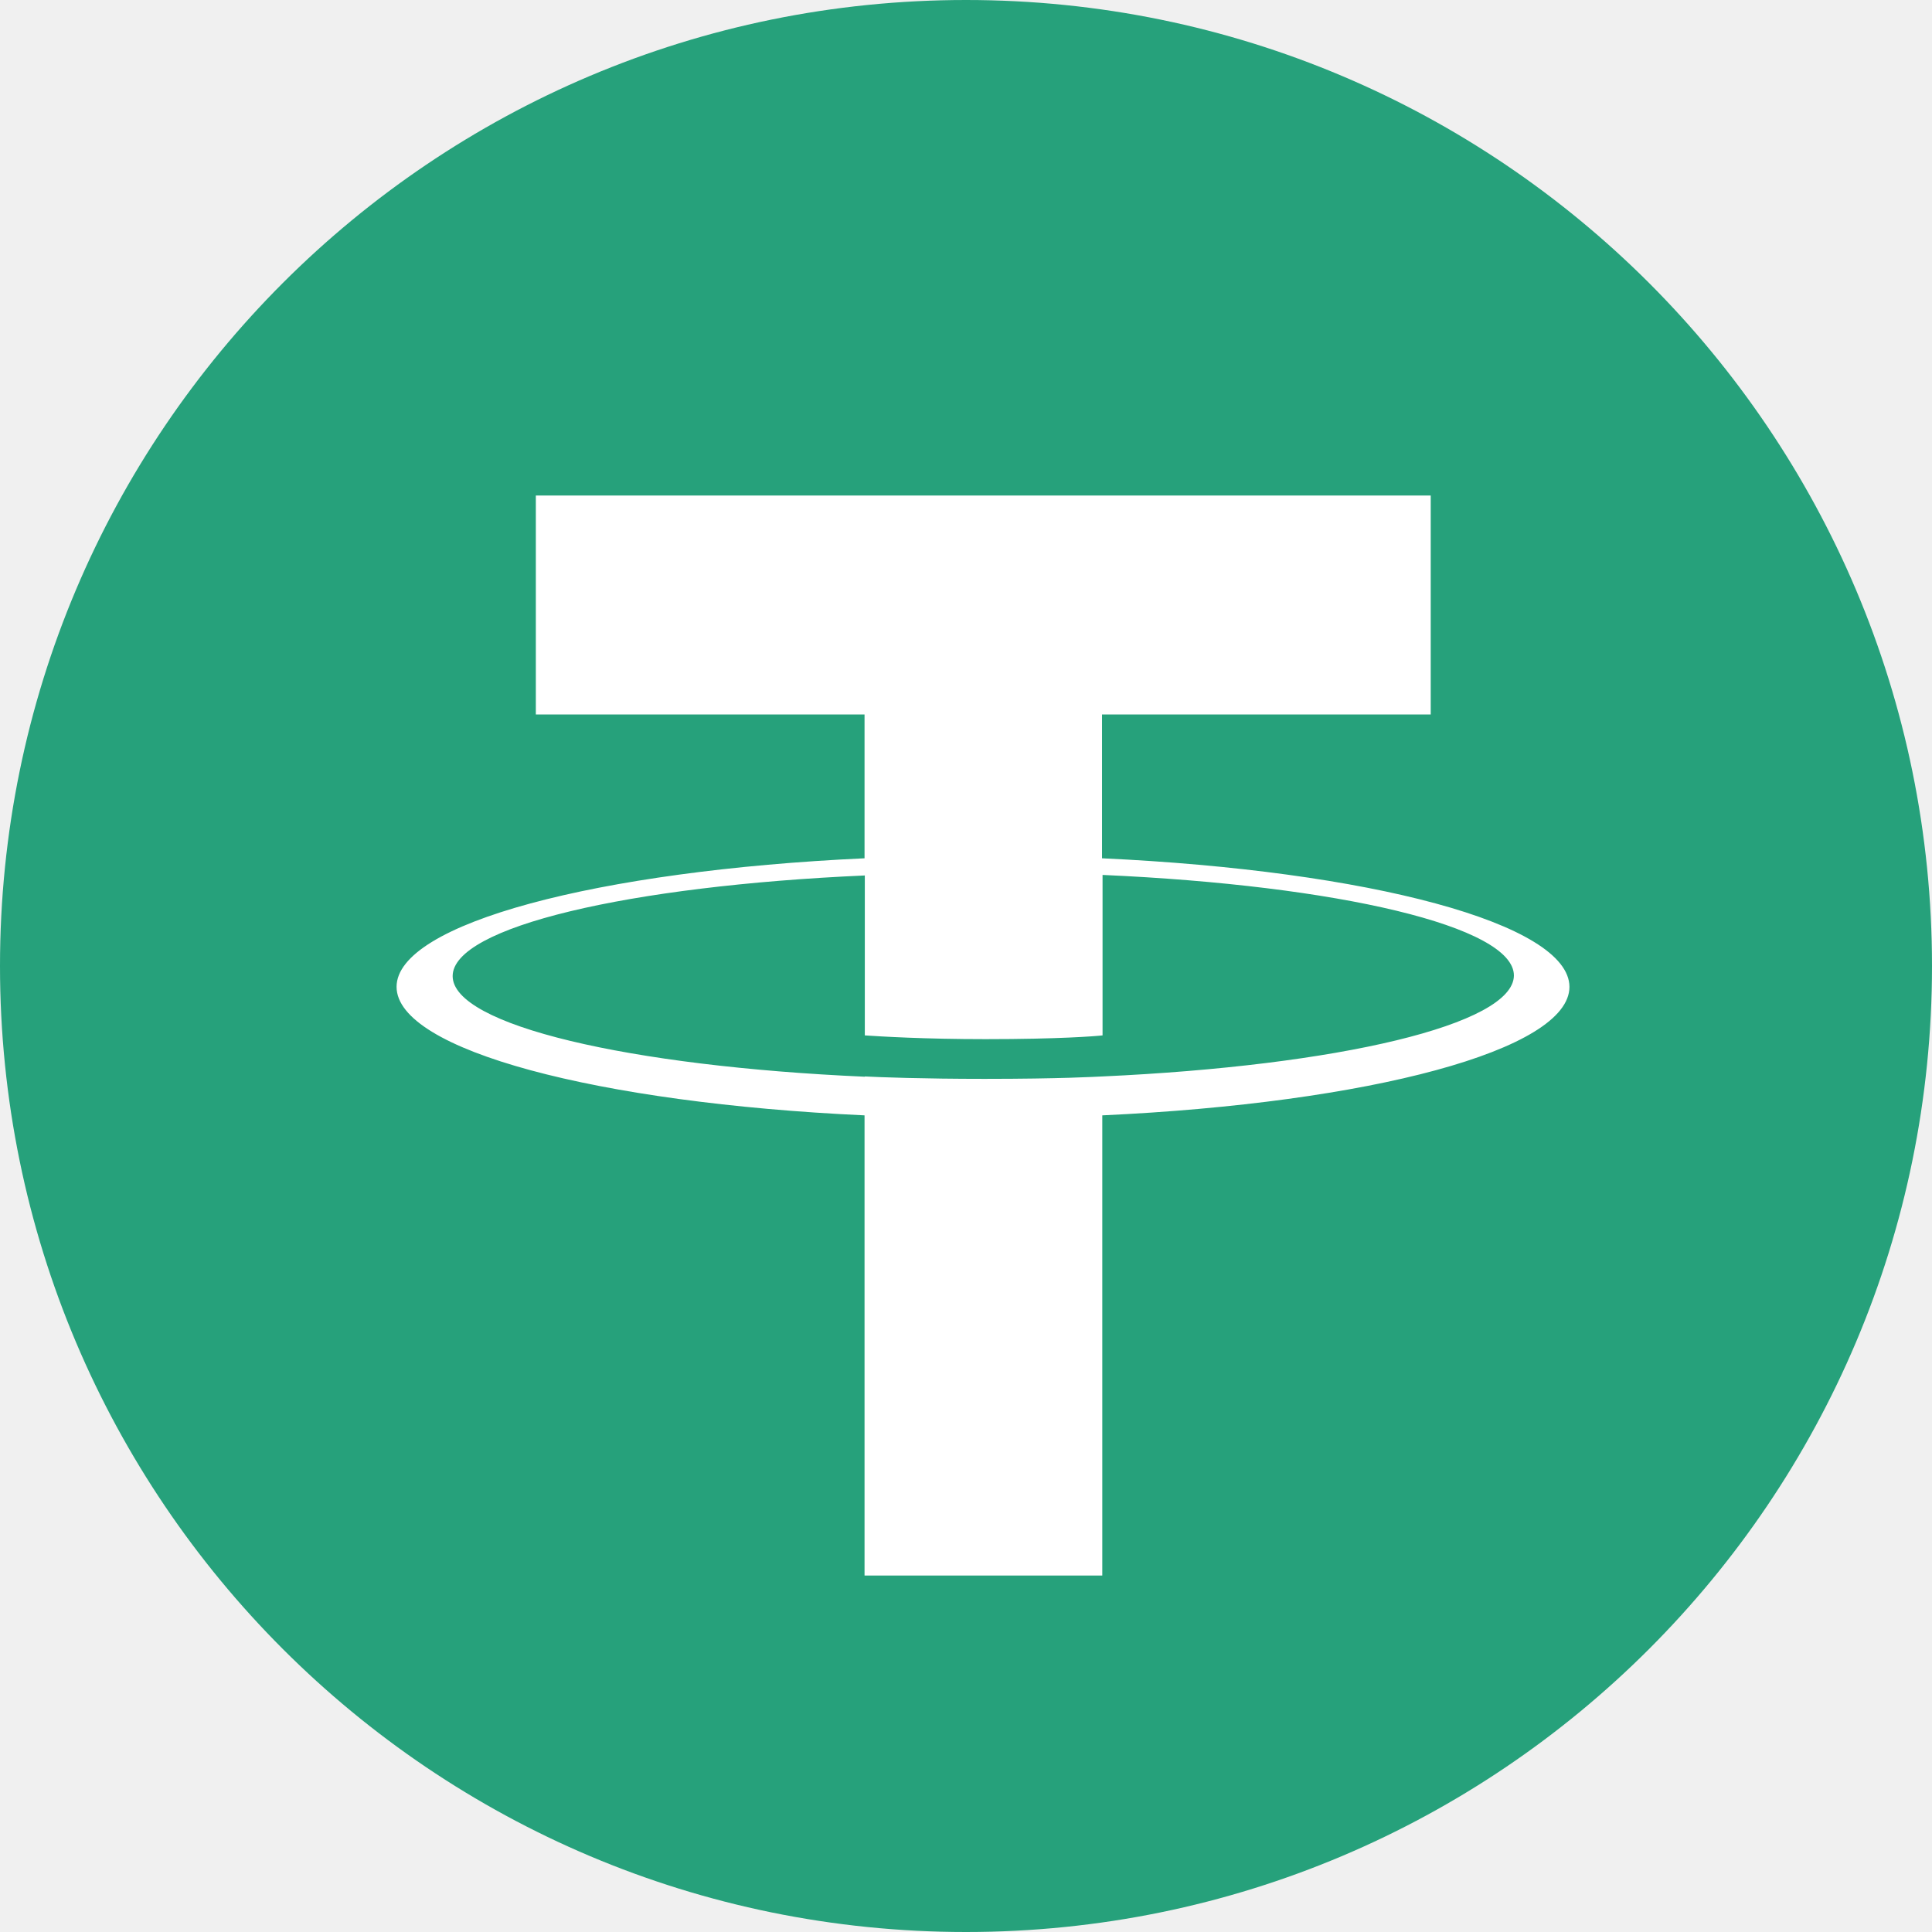
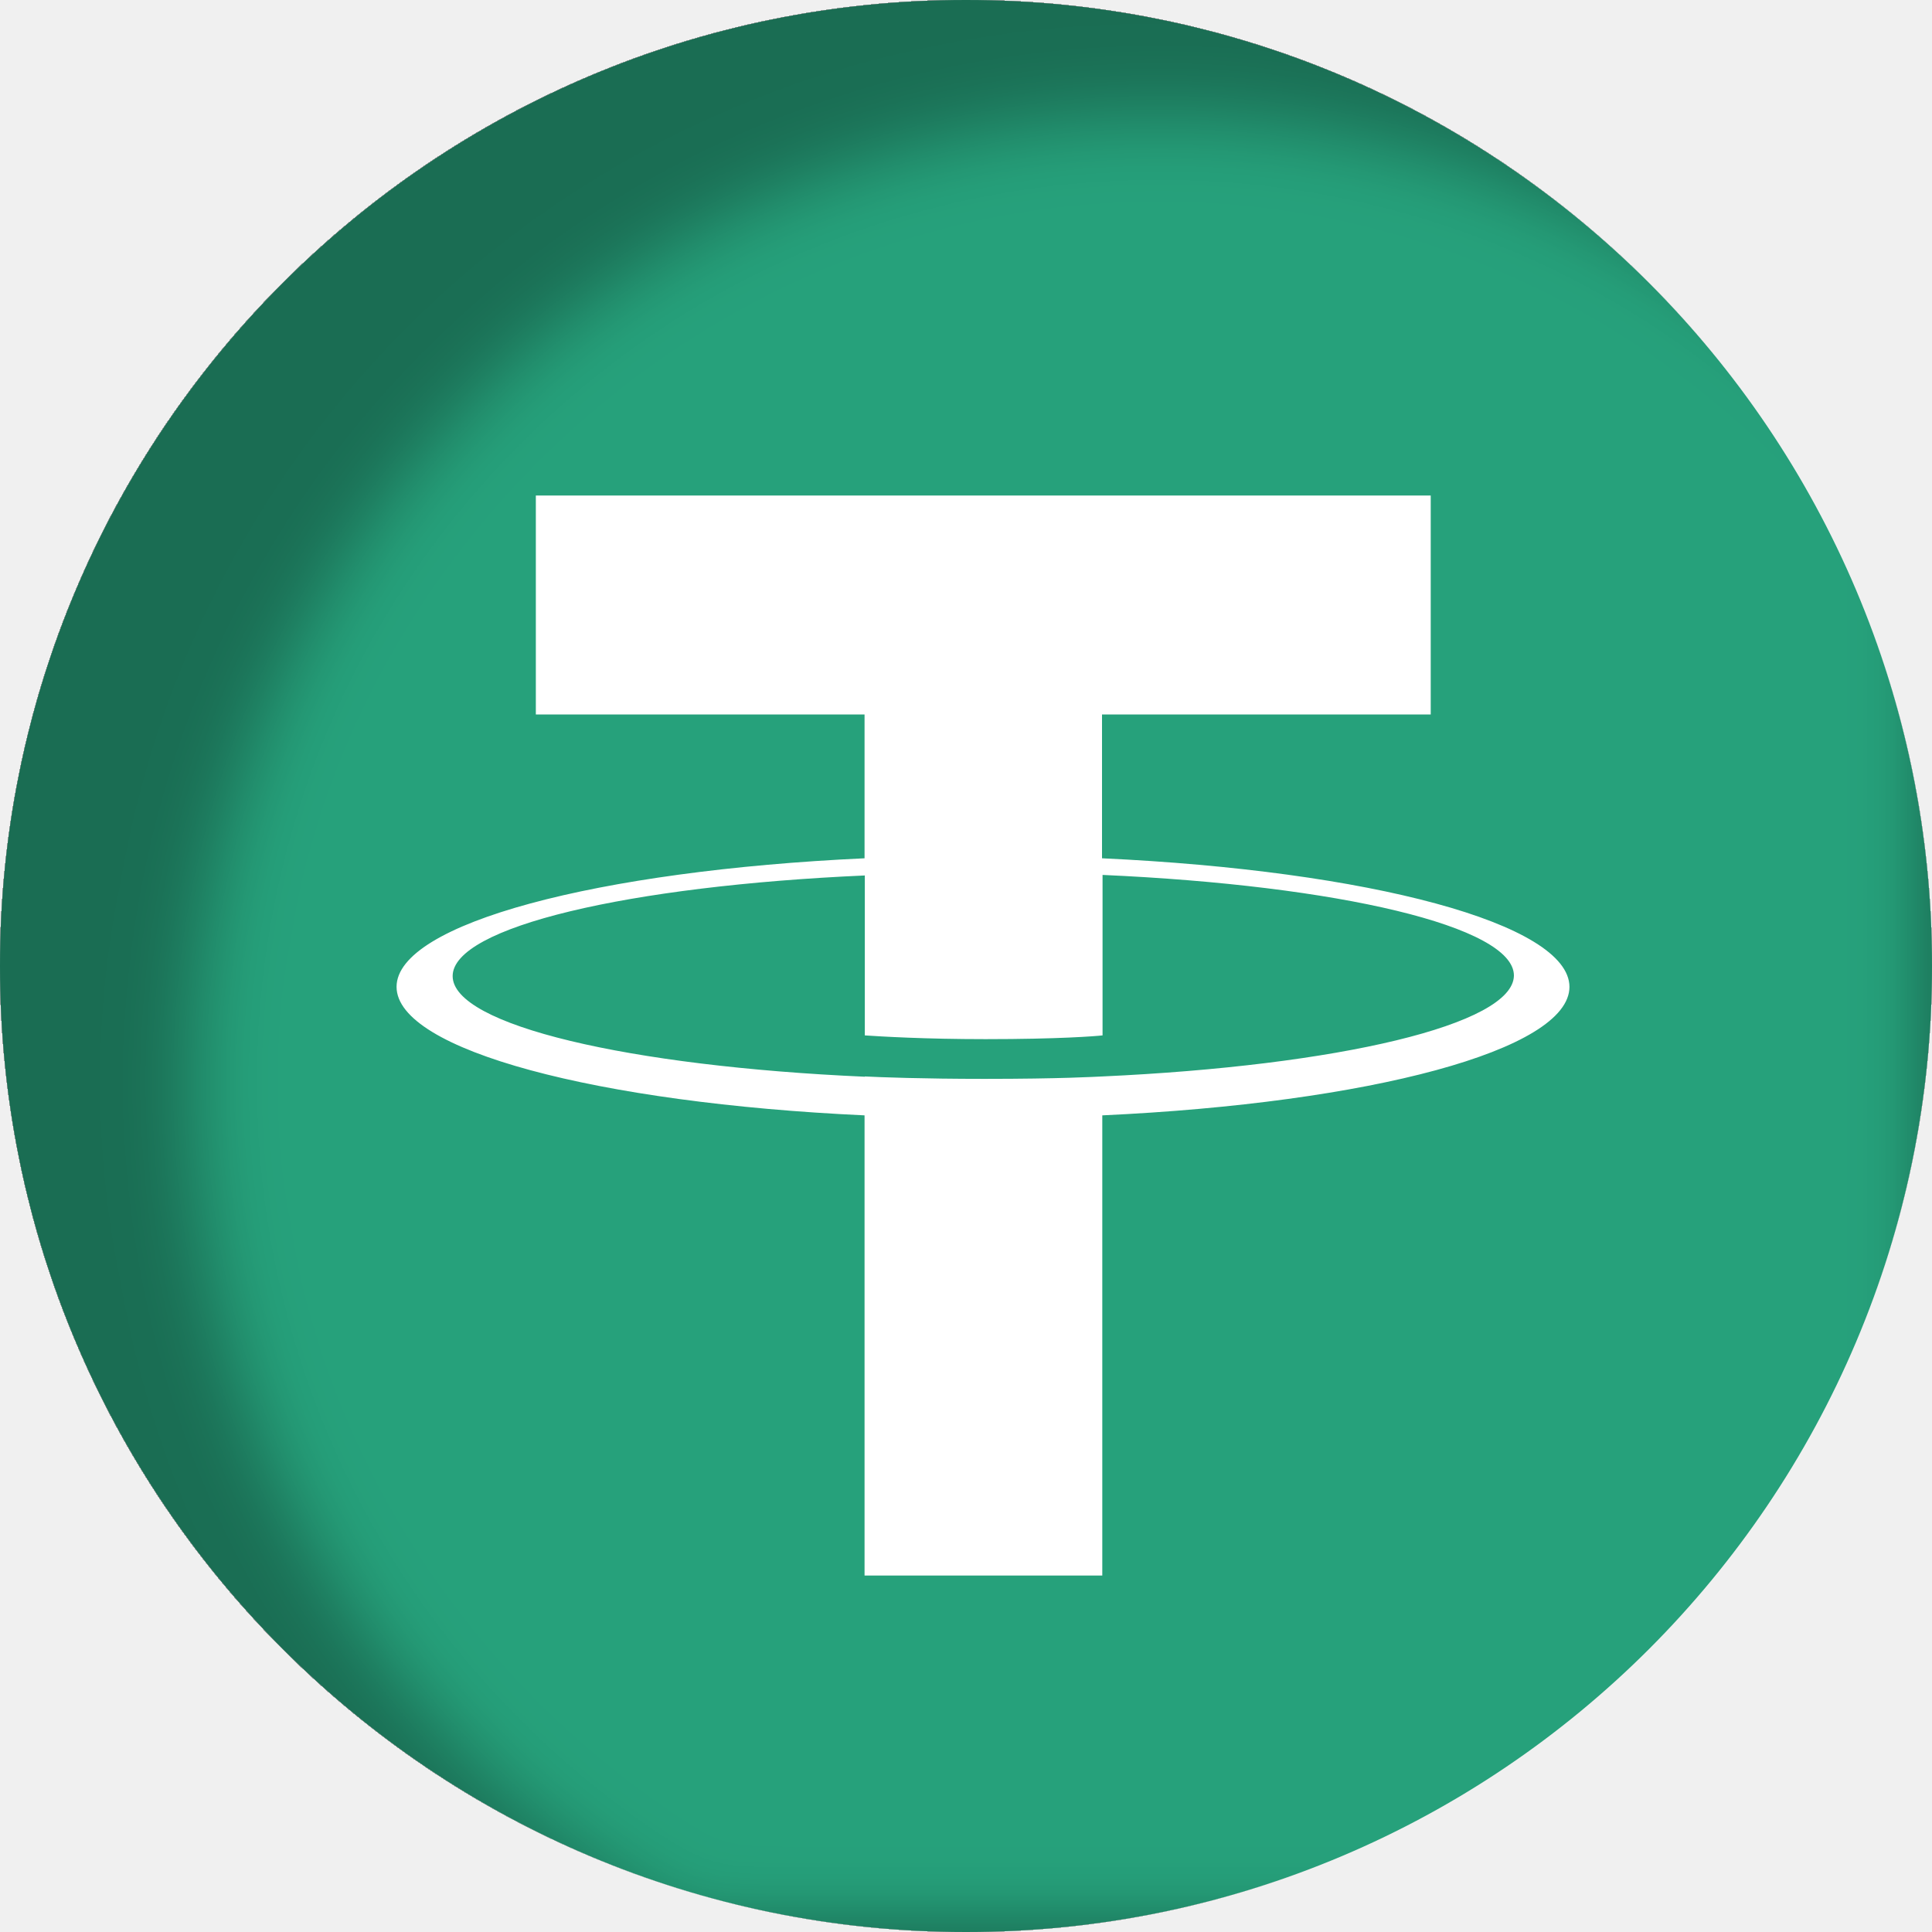
- <svg xmlns="http://www.w3.org/2000/svg" id="Layer_1" viewBox="0 0 720 720" width="2500" height="2500">
-   <style>.st0{fill:#26a17b}.st1{fill:#fff}</style>
-   <path id="path0_fill" class="st0" d="M360 0c198.8 0 360 161.2 360 360S558.8 720 360 720 0 558.9 0 360 161.2 0 360 0z" />
-   <g transform="translate(336.29 -181.139)" id="Vector_1_">
-     <path id="path1_fill" class="st1" d="M74.4 501v-53.6h122.5v-81.6h-333.5v81.6h122.5V501c-99.5 4.6-174.4 24.3-174.4 47.9 0 23.6 74.9 43.3 174.4 47.9v171.5h88.6V596.8c99.4-4.6 174.1-24.3 174.1-47.9-.1-23.6-74.8-43.3-174.2-47.9zm.1 81.3c-2.5.1-15.3.9-43.9.9-22.9 0-38.9-.6-44.6-.9v.1c-87.9-3.9-153.6-19.2-153.6-37.5S-102 511.3-14 507.4V567c5.8.4 22.2 1.4 45 1.4 27.3 0 41-1.1 43.6-1.4v-59.8c87.8 3.9 153.3 19.2 153.3 37.5-.2 18.3-65.7 33.6-153.4 37.6" />
+ <svg xmlns="http://www.w3.org/2000/svg" width="100" height="100" viewBox="0 0 100 100" fill="none">
+   <g clip-path="url(#clip0_111_1030)" filter="url(#filter0_i_111_1030)">
+     <path d="M50 0C77.611 0 100 22.389 100 50C100 77.611 77.611 100 50 100C22.389 100 0 77.625 0 50C0 22.375 22.389 0 50 0Z" fill="#26A17B" />
+     <path d="M57.04 44.425V36.981H74.054V25.647H27.735V36.981H44.749V44.425C30.929 45.064 20.526 47.8 20.526 51.078C20.526 54.356 30.929 57.092 44.749 57.731V81.55H57.054V57.731C70.86 57.092 81.235 54.356 81.235 51.078C81.221 47.8 70.846 45.064 57.04 44.425ZM57.054 55.717C56.707 55.731 54.929 55.842 50.957 55.842C47.776 55.842 45.554 55.758 44.763 55.717V55.731C32.554 55.189 23.429 53.064 23.429 50.522C23.429 47.981 32.54 45.856 44.763 45.314V53.592C45.568 53.647 47.846 53.786 51.013 53.786C54.804 53.786 56.707 53.633 57.068 53.592V45.286C69.263 45.828 78.36 47.953 78.36 50.495C78.332 53.036 69.235 55.161 57.054 55.717Z" fill="white" />
  </g>
+   <defs>
+     <filter id="filter0_i_111_1030" x="0" y="0" width="104" height="104" filterUnits="userSpaceOnUse" color-interpolation-filters="sRGB">
+       <feFlood flood-opacity="0" result="BackgroundImageFix" />
+       <feBlend mode="normal" in="SourceGraphic" in2="BackgroundImageFix" result="shape" />
+       <feColorMatrix in="SourceAlpha" type="matrix" values="0 0 0 0 0 0 0 0 0 0 0 0 0 0 0 0 0 0 127 0" result="hardAlpha" />
+       <feOffset dx="10" dy="6" />
+       <feGaussianBlur stdDeviation="2" />
+       <feComposite in2="hardAlpha" operator="arithmetic" k2="-1" k3="1" />
+       <feColorMatrix type="matrix" values="0 0 0 0 0 0 0 0 0 0 0 0 0 0 0 0 0 0 0.32 0" />
+       <feBlend mode="normal" in2="shape" result="effect1_innerShadow_111_1030" />
+     </filter>
+     <clipPath id="clip0_111_1030">
+       <rect width="100" height="100" fill="white" />
+     </clipPath>
+   </defs>
</svg>
